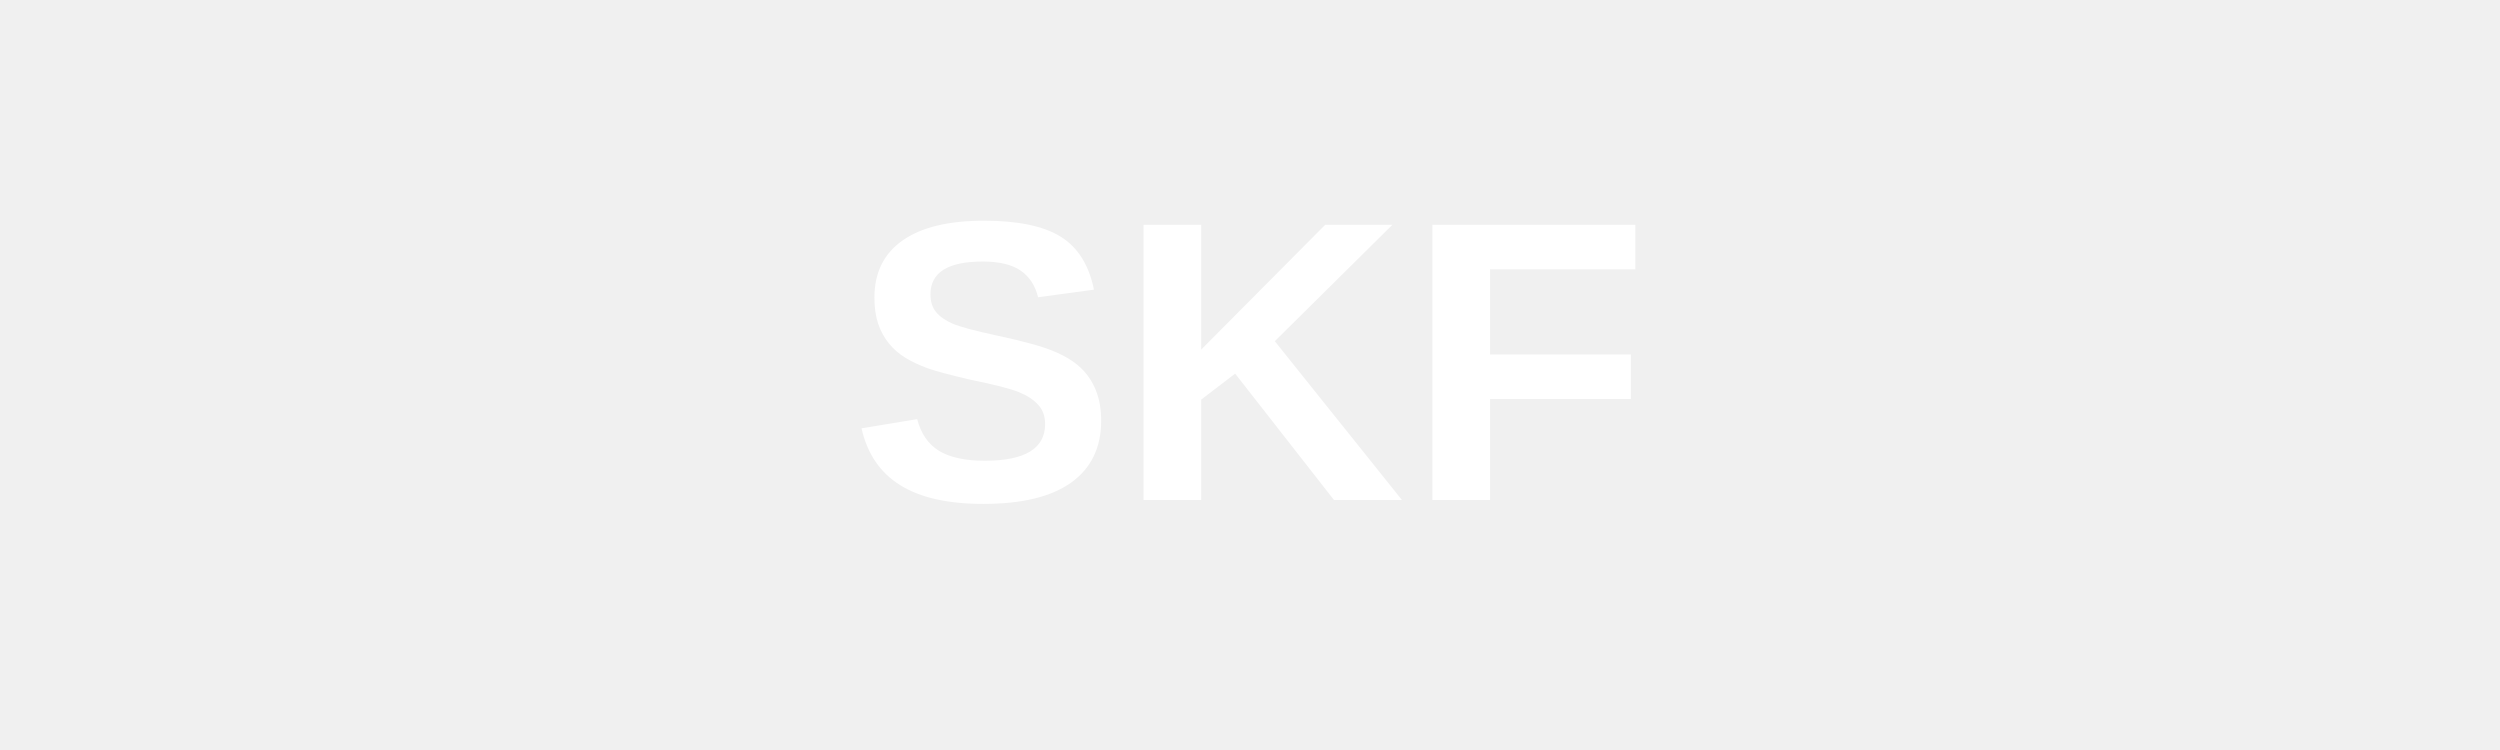
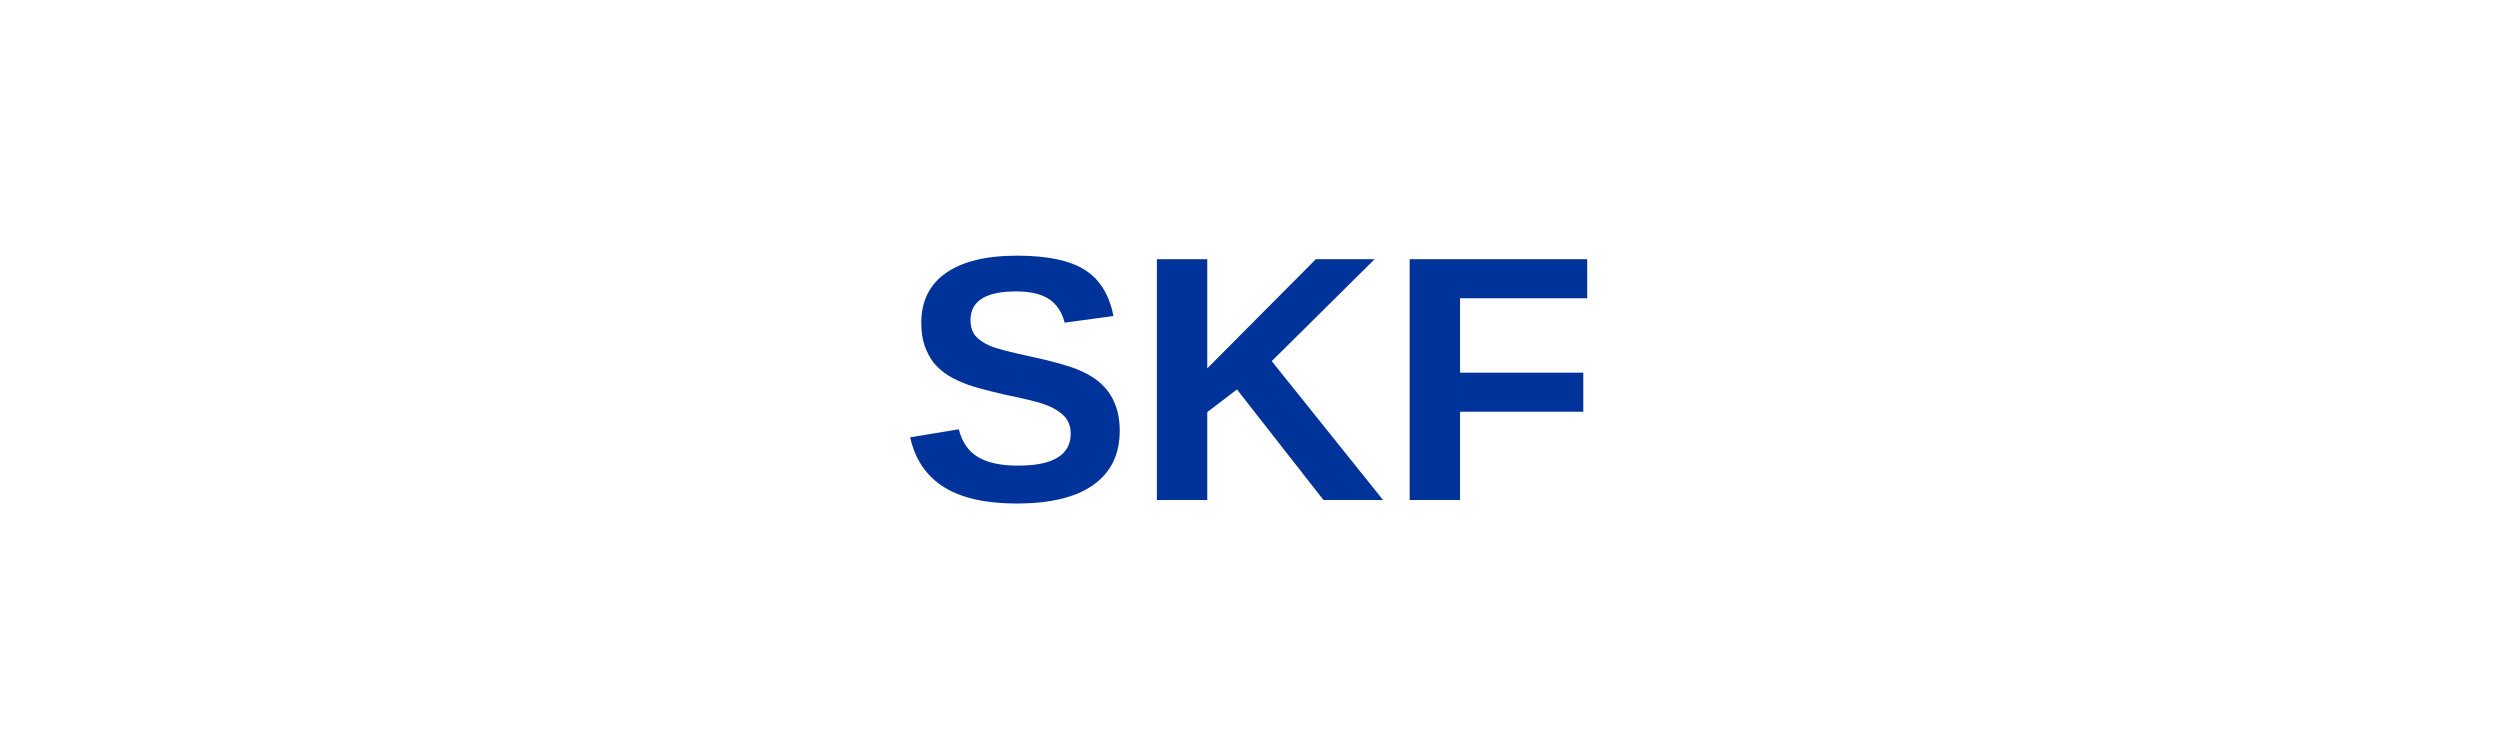
<svg xmlns="http://www.w3.org/2000/svg" viewBox="0 0 200 60">
-   <rect width="200" height="60" fill="none" />
-   <text x="100" y="40" font-family="Arial, sans-serif" font-size="32" font-weight="bold" fill="#ffffff" text-anchor="middle">SKF</text>
+   <rect width="200" height="60" fill="#ffffff" />
+   <text x="100" y="40" font-family="Arial, sans-serif" font-size="28" font-weight="bold" fill="#003399" text-anchor="middle">SKF</text>
</svg>
